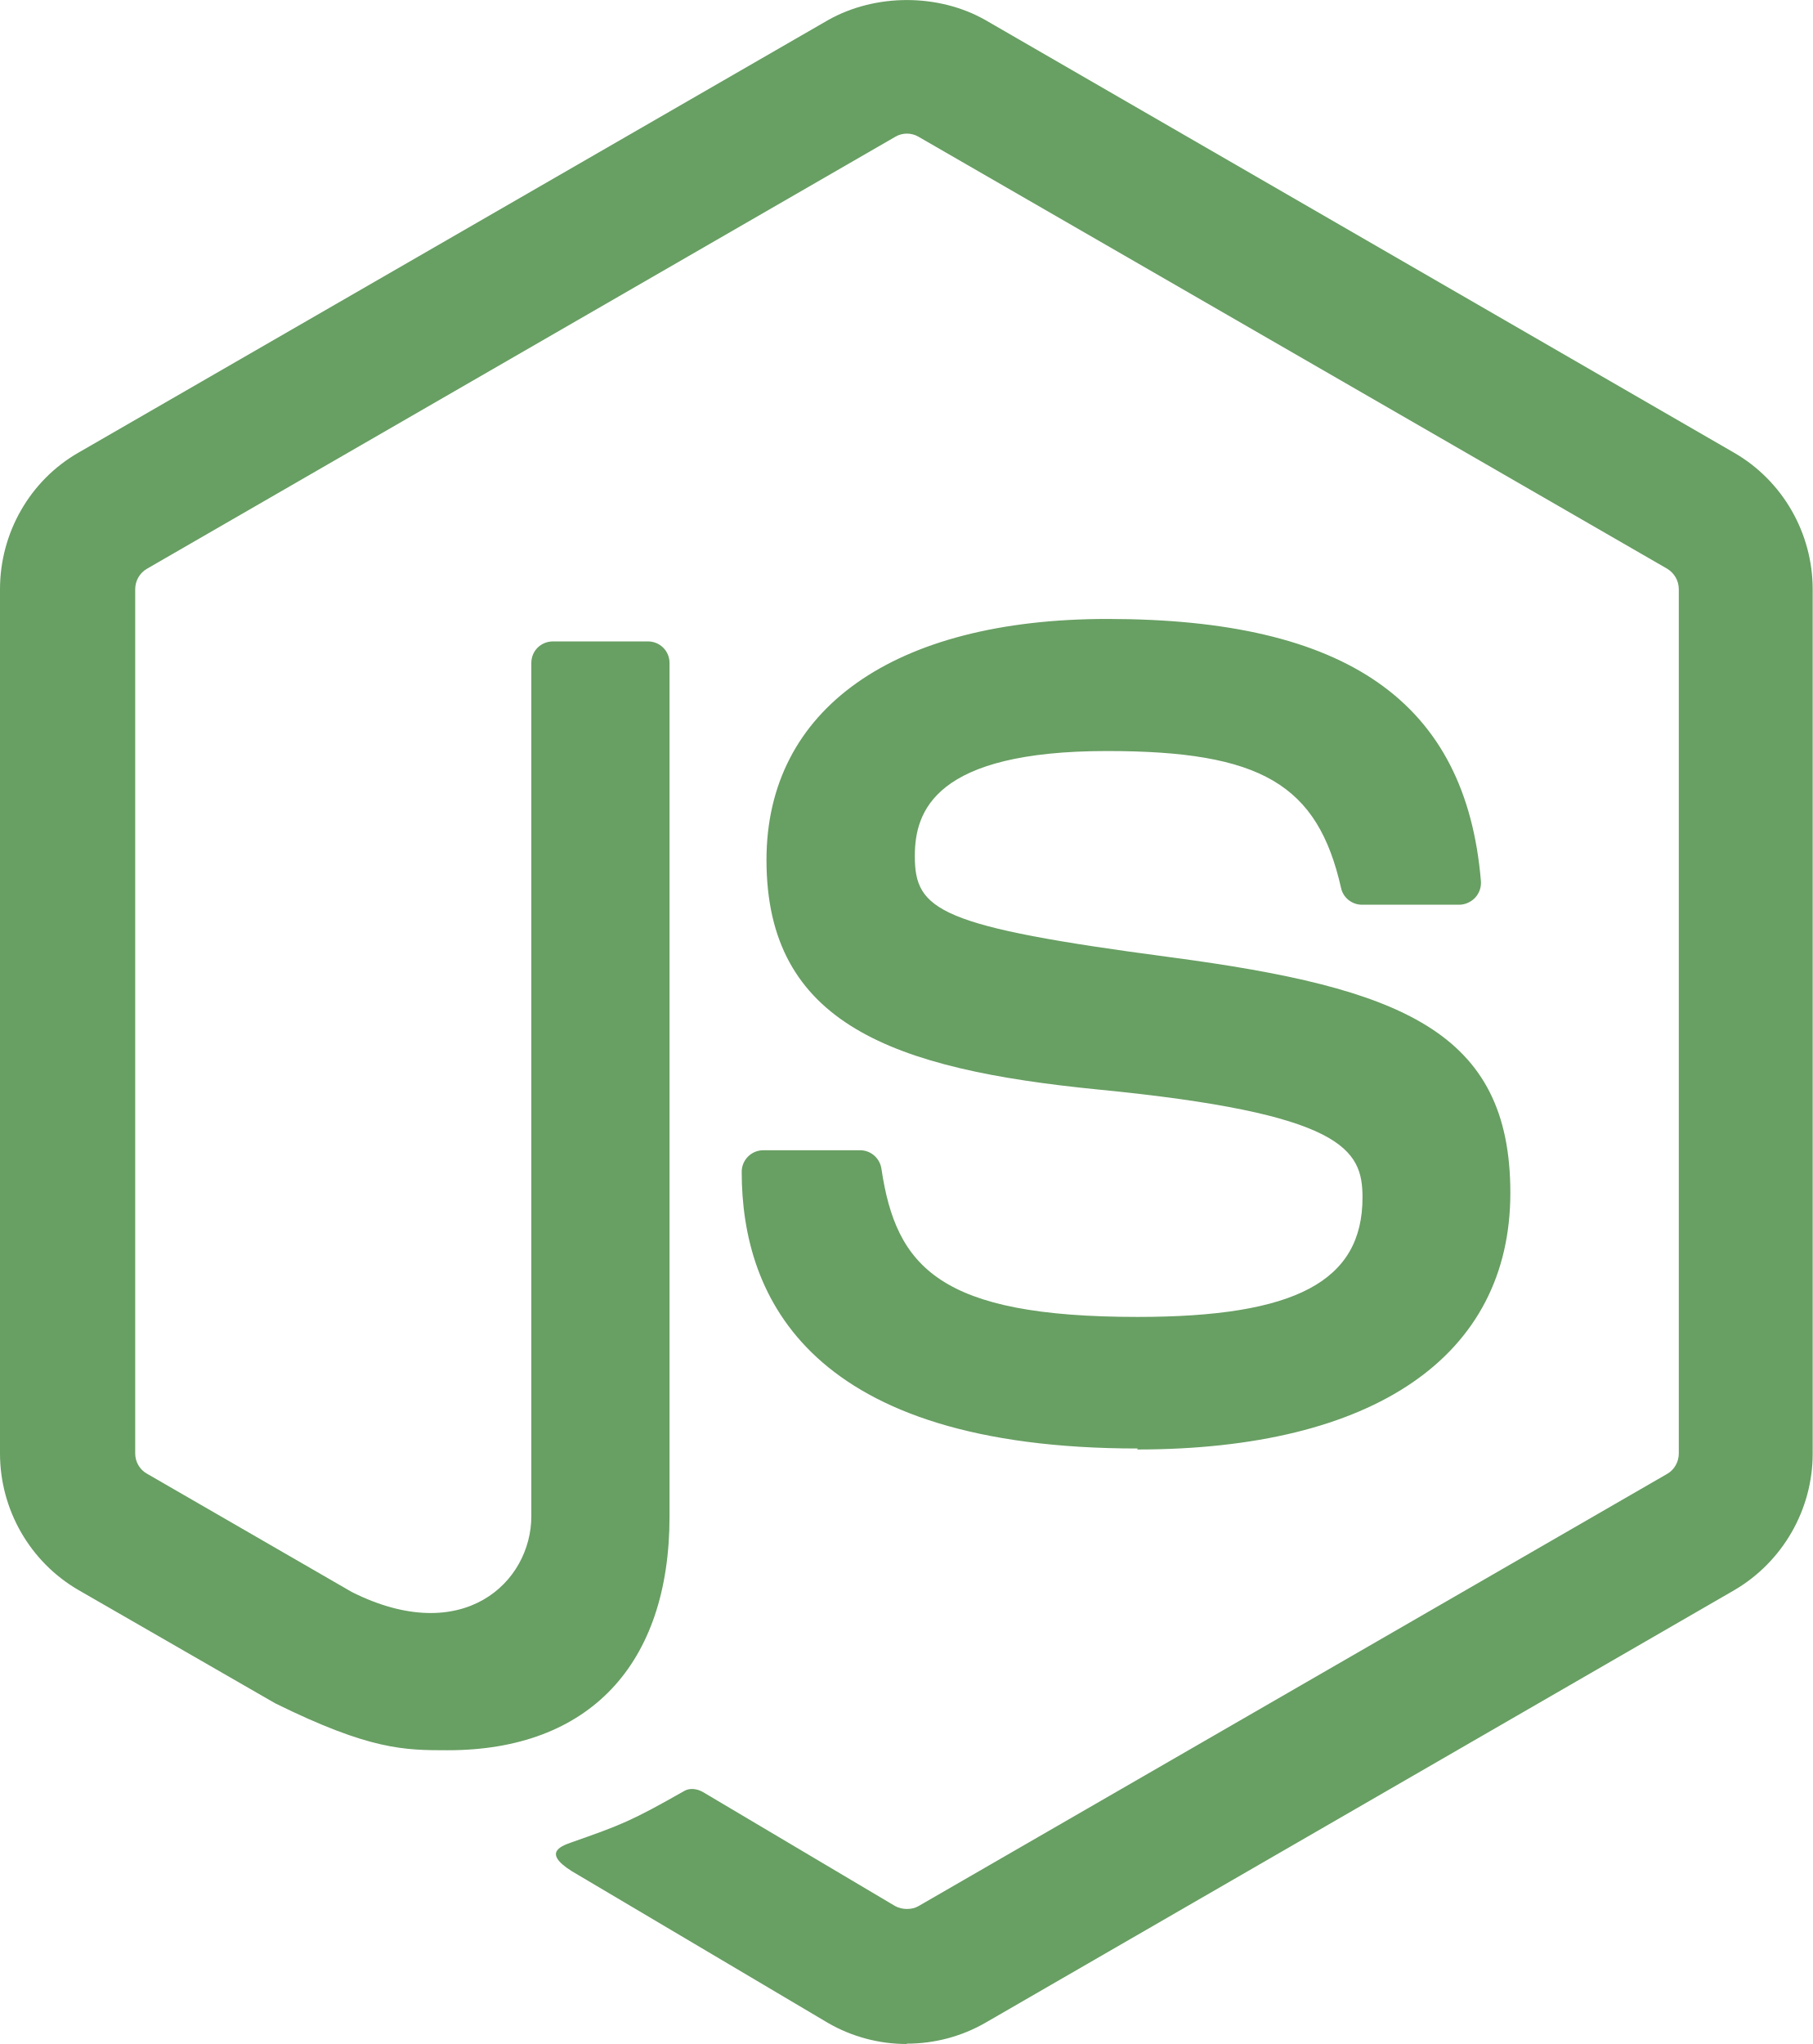
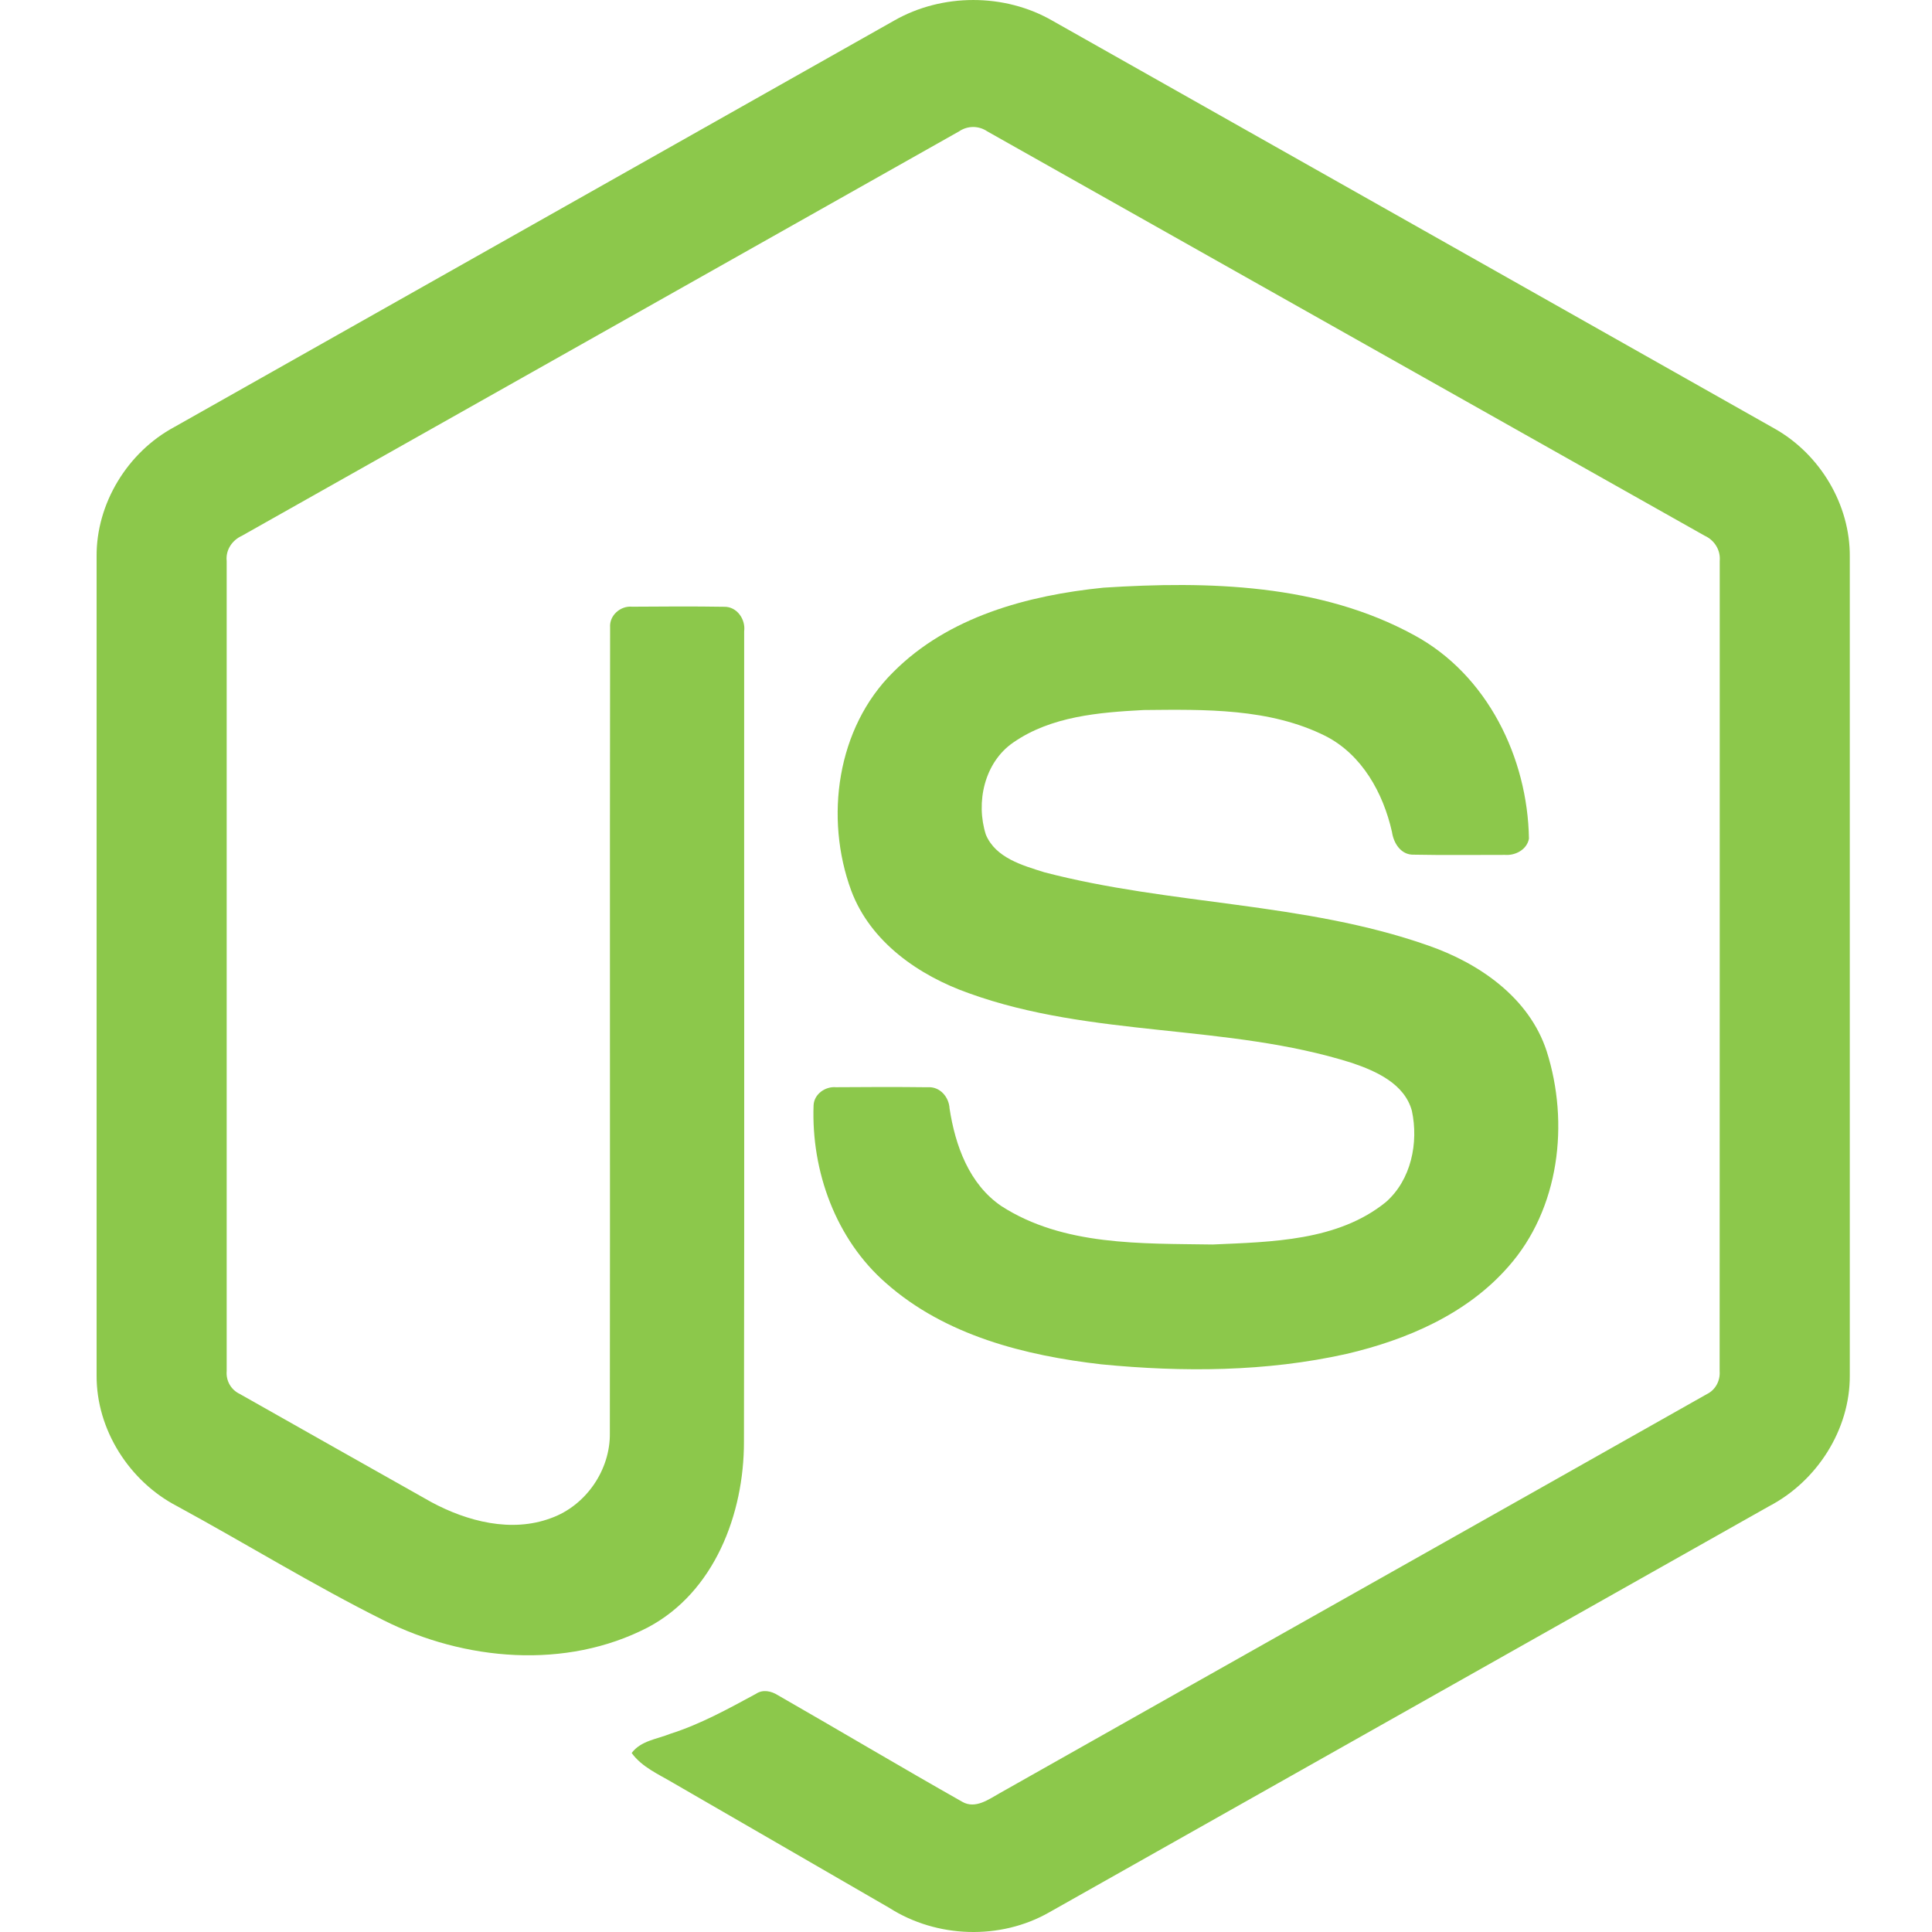
- <svg xmlns="http://www.w3.org/2000/svg" version="1.1" id="Layer_1" x="0px" y="0px" viewBox="0 0 109 122.88" style="enable-background:new 0 0 109 122.88" xml:space="preserve">
-   <style type="text/css">.st0{fill-rule:evenodd;clip-rule:evenodd;fill:#689F63;}</style>
-   <g>
-     <path class="st0" d="M68.43,87.08c-19.7,0-23.83-9.04-23.83-16.63c0-0.72,0.58-1.3,1.3-1.3h5.82c0.64,0,1.18,0.47,1.28,1.1 c0.88,5.93,3.49,8.92,15.41,8.92c9.49,0,13.52-2.14,13.52-7.18c0-2.9-1.15-5.05-15.89-6.49c-12.33-1.22-19.95-3.93-19.95-13.8 c0-9.08,7.66-14.49,20.5-14.49c14.42,0,21.56,5,22.46,15.76c0.03,0.37-0.1,0.73-0.35,1c-0.25,0.26-0.6,0.42-0.96,0.42H81.9 c-0.61,0-1.14-0.43-1.26-1.01c-1.41-6.23-4.81-8.23-14.07-8.23c-10.36,0-11.56,3.61-11.56,6.31c0,3.28,1.42,4.24,15.4,6.09 c13.84,1.84,20.41,4.43,20.41,14.16c0,9.81-8.18,15.43-22.45,15.43L68.43,87.08L68.43,87.08z M54.52,122.88 c-1.65,0-3.28-0.43-4.72-1.26l-15.03-8.9c-2.25-1.26-1.15-1.7-0.41-1.96c2.99-1.05,3.6-1.28,6.8-3.1c0.34-0.19,0.78-0.12,1.12,0.08 l11.55,6.85c0.42,0.23,1.01,0.23,1.4,0l45.03-25.99c0.42-0.24,0.69-0.72,0.69-1.22V35.43c0-0.52-0.27-0.98-0.7-1.24L55.23,8.22 c-0.42-0.25-0.97-0.25-1.39,0l-45,25.97c-0.44,0.25-0.71,0.73-0.71,1.23v51.96c0,0.5,0.27,0.97,0.7,1.21l12.33,7.12 c6.69,3.35,10.79-0.6,10.79-4.56V39.86c0-0.73,0.57-1.3,1.31-1.3l5.7,0c0.71,0,1.3,0.56,1.3,1.3v51.31 c0,8.93-4.87,14.05-13.33,14.05c-2.6,0-4.66,0-10.38-2.82L4.72,95.59C1.8,93.9,0,90.75,0,87.38V35.42c0-3.38,1.8-6.54,4.72-8.21 l45.07-26c2.85-1.61,6.64-1.61,9.47,0l45.02,26.01c2.91,1.68,4.72,4.82,4.72,8.21v51.96c0,3.37-1.81,6.51-4.72,8.21l-45.02,26 c-1.44,0.83-3.08,1.26-4.74,1.26L54.52,122.88L54.52,122.88z M54.52,122.88L54.52,122.88L54.52,122.88L54.52,122.88z" />
+ <svg xmlns="http://www.w3.org/2000/svg" width="100" height="100" viewBox="0 0 100 100" fill="none">
+   <g id="nodejs">
+     <g id="nodejs_2">
+       <path id="Vector" d="M46.279 1.067C48.758 -0.352 51.988 -0.358 54.465 1.067C66.929 8.11 79.396 15.142 91.858 22.188C94.201 23.509 95.769 26.117 95.745 28.818V71.189C95.763 74.001 94.04 76.672 91.567 77.962C79.145 84.966 66.728 91.978 54.308 98.982C51.777 100.429 48.483 100.318 46.031 98.752C42.307 96.593 38.576 94.445 34.851 92.288C34.09 91.834 33.232 91.473 32.695 90.735C33.17 90.095 34.019 90.015 34.71 89.735C36.264 89.241 37.692 88.448 39.12 87.677C39.481 87.43 39.922 87.525 40.268 87.746C43.453 89.572 46.61 91.451 49.805 93.26C50.487 93.653 51.177 93.131 51.76 92.806C63.95 85.916 76.156 79.052 88.344 72.161C88.795 71.943 89.045 71.464 89.008 70.969C89.017 56.992 89.01 43.012 89.013 29.035C89.064 28.474 88.74 27.958 88.232 27.728C75.852 20.756 63.479 13.774 51.102 6.8C50.887 6.653 50.633 6.574 50.373 6.573C50.113 6.573 49.859 6.651 49.644 6.798C37.266 13.774 24.895 20.763 12.518 27.734C12.012 27.964 11.673 28.472 11.733 29.035C11.735 43.012 11.733 56.992 11.733 70.971C11.712 71.213 11.765 71.455 11.885 71.665C12.005 71.876 12.187 72.044 12.406 72.148C15.709 74.021 19.016 75.881 22.322 77.747C24.183 78.749 26.47 79.345 28.521 78.577C30.331 77.928 31.6 76.08 31.566 74.158C31.583 60.263 31.557 46.365 31.579 32.471C31.533 31.854 32.118 31.345 32.718 31.403C34.305 31.392 35.895 31.381 37.481 31.407C38.144 31.392 38.6 32.056 38.518 32.678C38.511 46.661 38.535 60.645 38.507 74.629C38.511 78.356 36.98 82.411 33.533 84.234C29.286 86.434 24.037 85.968 19.842 83.858C16.21 82.046 12.744 79.906 9.176 77.964C6.697 76.681 4.983 73.999 5 71.189V28.818C4.974 26.061 6.604 23.405 9.021 22.104C21.442 15.095 33.86 8.08 46.279 1.067Z" fill="#8CC84B" />
+       <path id="Vector_2" d="M57.114 30.418C62.531 30.069 68.33 30.211 73.205 32.88C76.979 34.925 79.072 39.217 79.138 43.41C79.033 43.976 78.442 44.288 77.902 44.249C76.33 44.247 74.758 44.27 73.186 44.238C72.519 44.264 72.132 43.649 72.048 43.06C71.597 41.053 70.503 39.066 68.614 38.099C65.716 36.647 62.355 36.72 59.194 36.751C56.886 36.873 54.405 37.073 52.45 38.43C50.949 39.458 50.493 41.533 51.029 43.204C51.534 44.404 52.919 44.791 54.052 45.148C60.581 46.855 67.499 46.685 73.902 48.932C76.553 49.848 79.147 51.629 80.054 54.405C81.241 58.125 80.721 62.572 78.074 65.559C75.928 68.017 72.801 69.354 69.683 70.081C65.535 71.006 61.23 71.029 57.018 70.619C53.056 70.167 48.934 69.126 45.876 66.427C43.261 64.157 41.984 60.619 42.111 57.205C42.141 56.628 42.715 56.226 43.268 56.274C44.851 56.261 46.433 56.257 48.016 56.276C48.648 56.23 49.117 56.777 49.149 57.373C49.441 59.284 50.16 61.29 51.827 62.424C55.043 64.499 59.08 64.357 62.763 64.415C65.815 64.279 69.24 64.239 71.73 62.222C73.044 61.071 73.433 59.147 73.078 57.491C72.694 56.093 71.231 55.442 69.975 55.016C63.531 52.977 56.536 53.717 50.153 51.411C47.562 50.496 45.057 48.764 44.061 46.102C42.672 42.335 43.309 37.675 46.233 34.789C49.085 31.919 53.201 30.813 57.114 30.418V30.418Z" fill="#8CC84B" />
+     </g>
  </g>
</svg>
